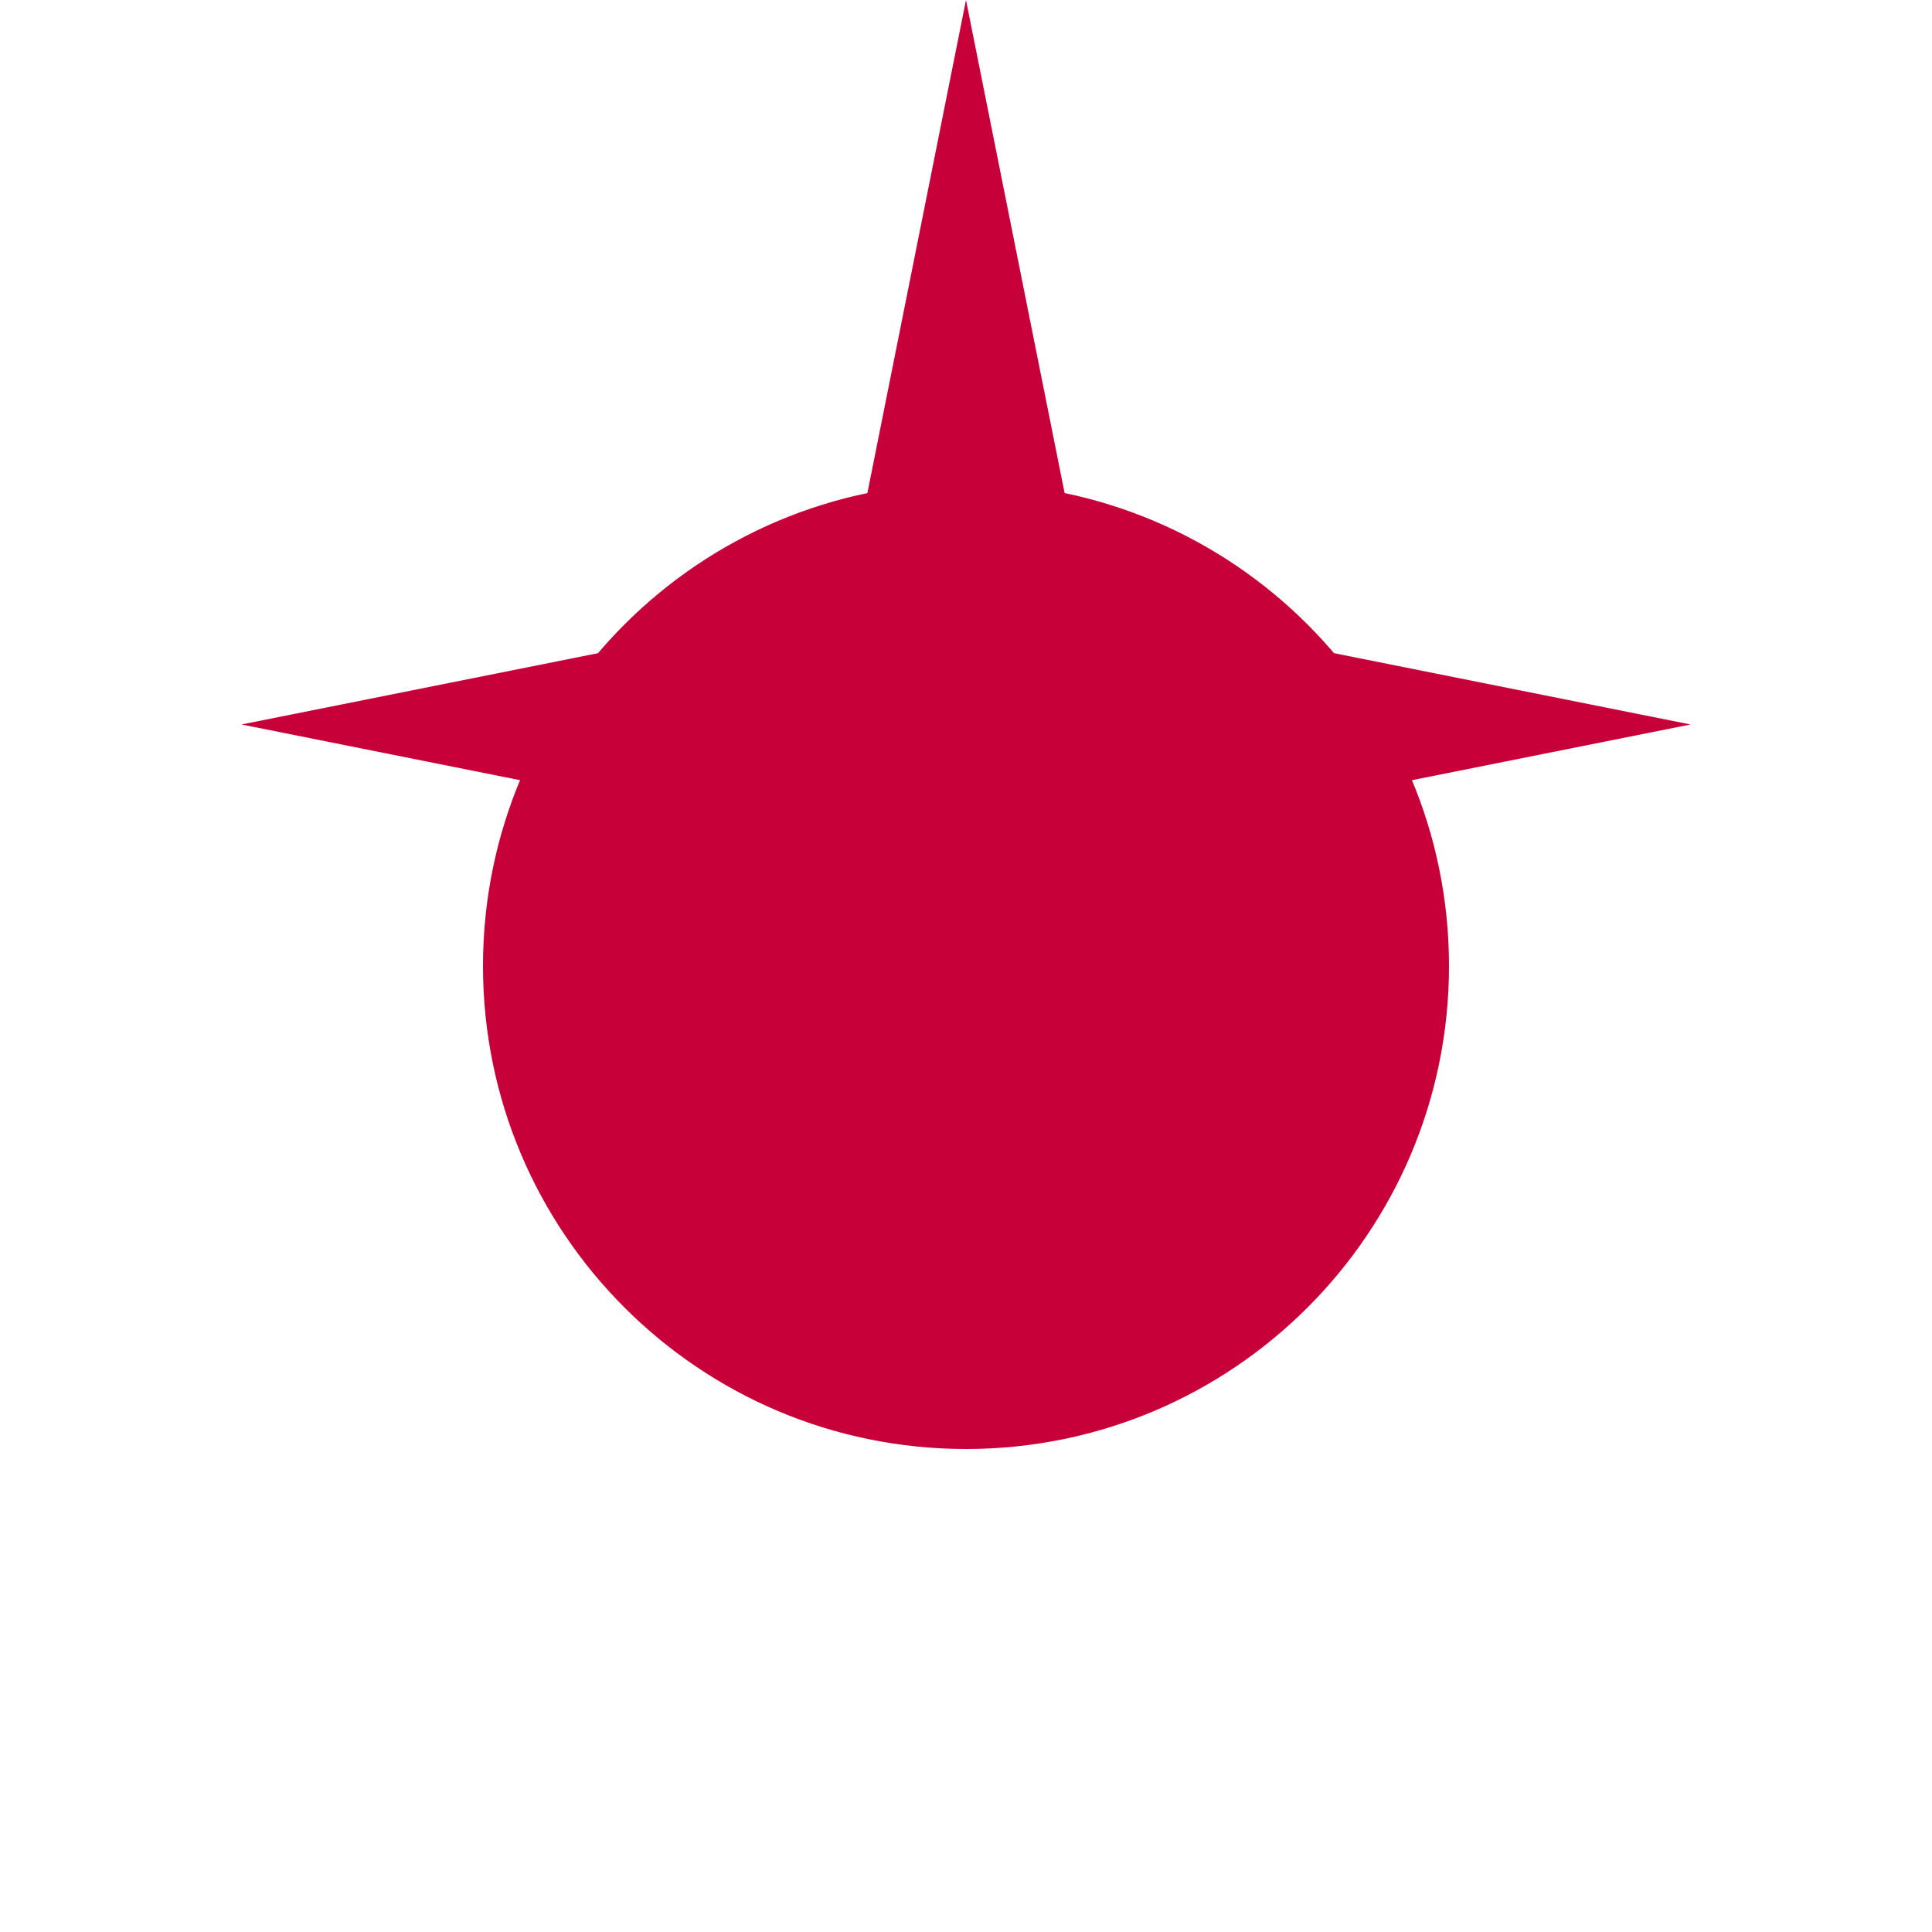
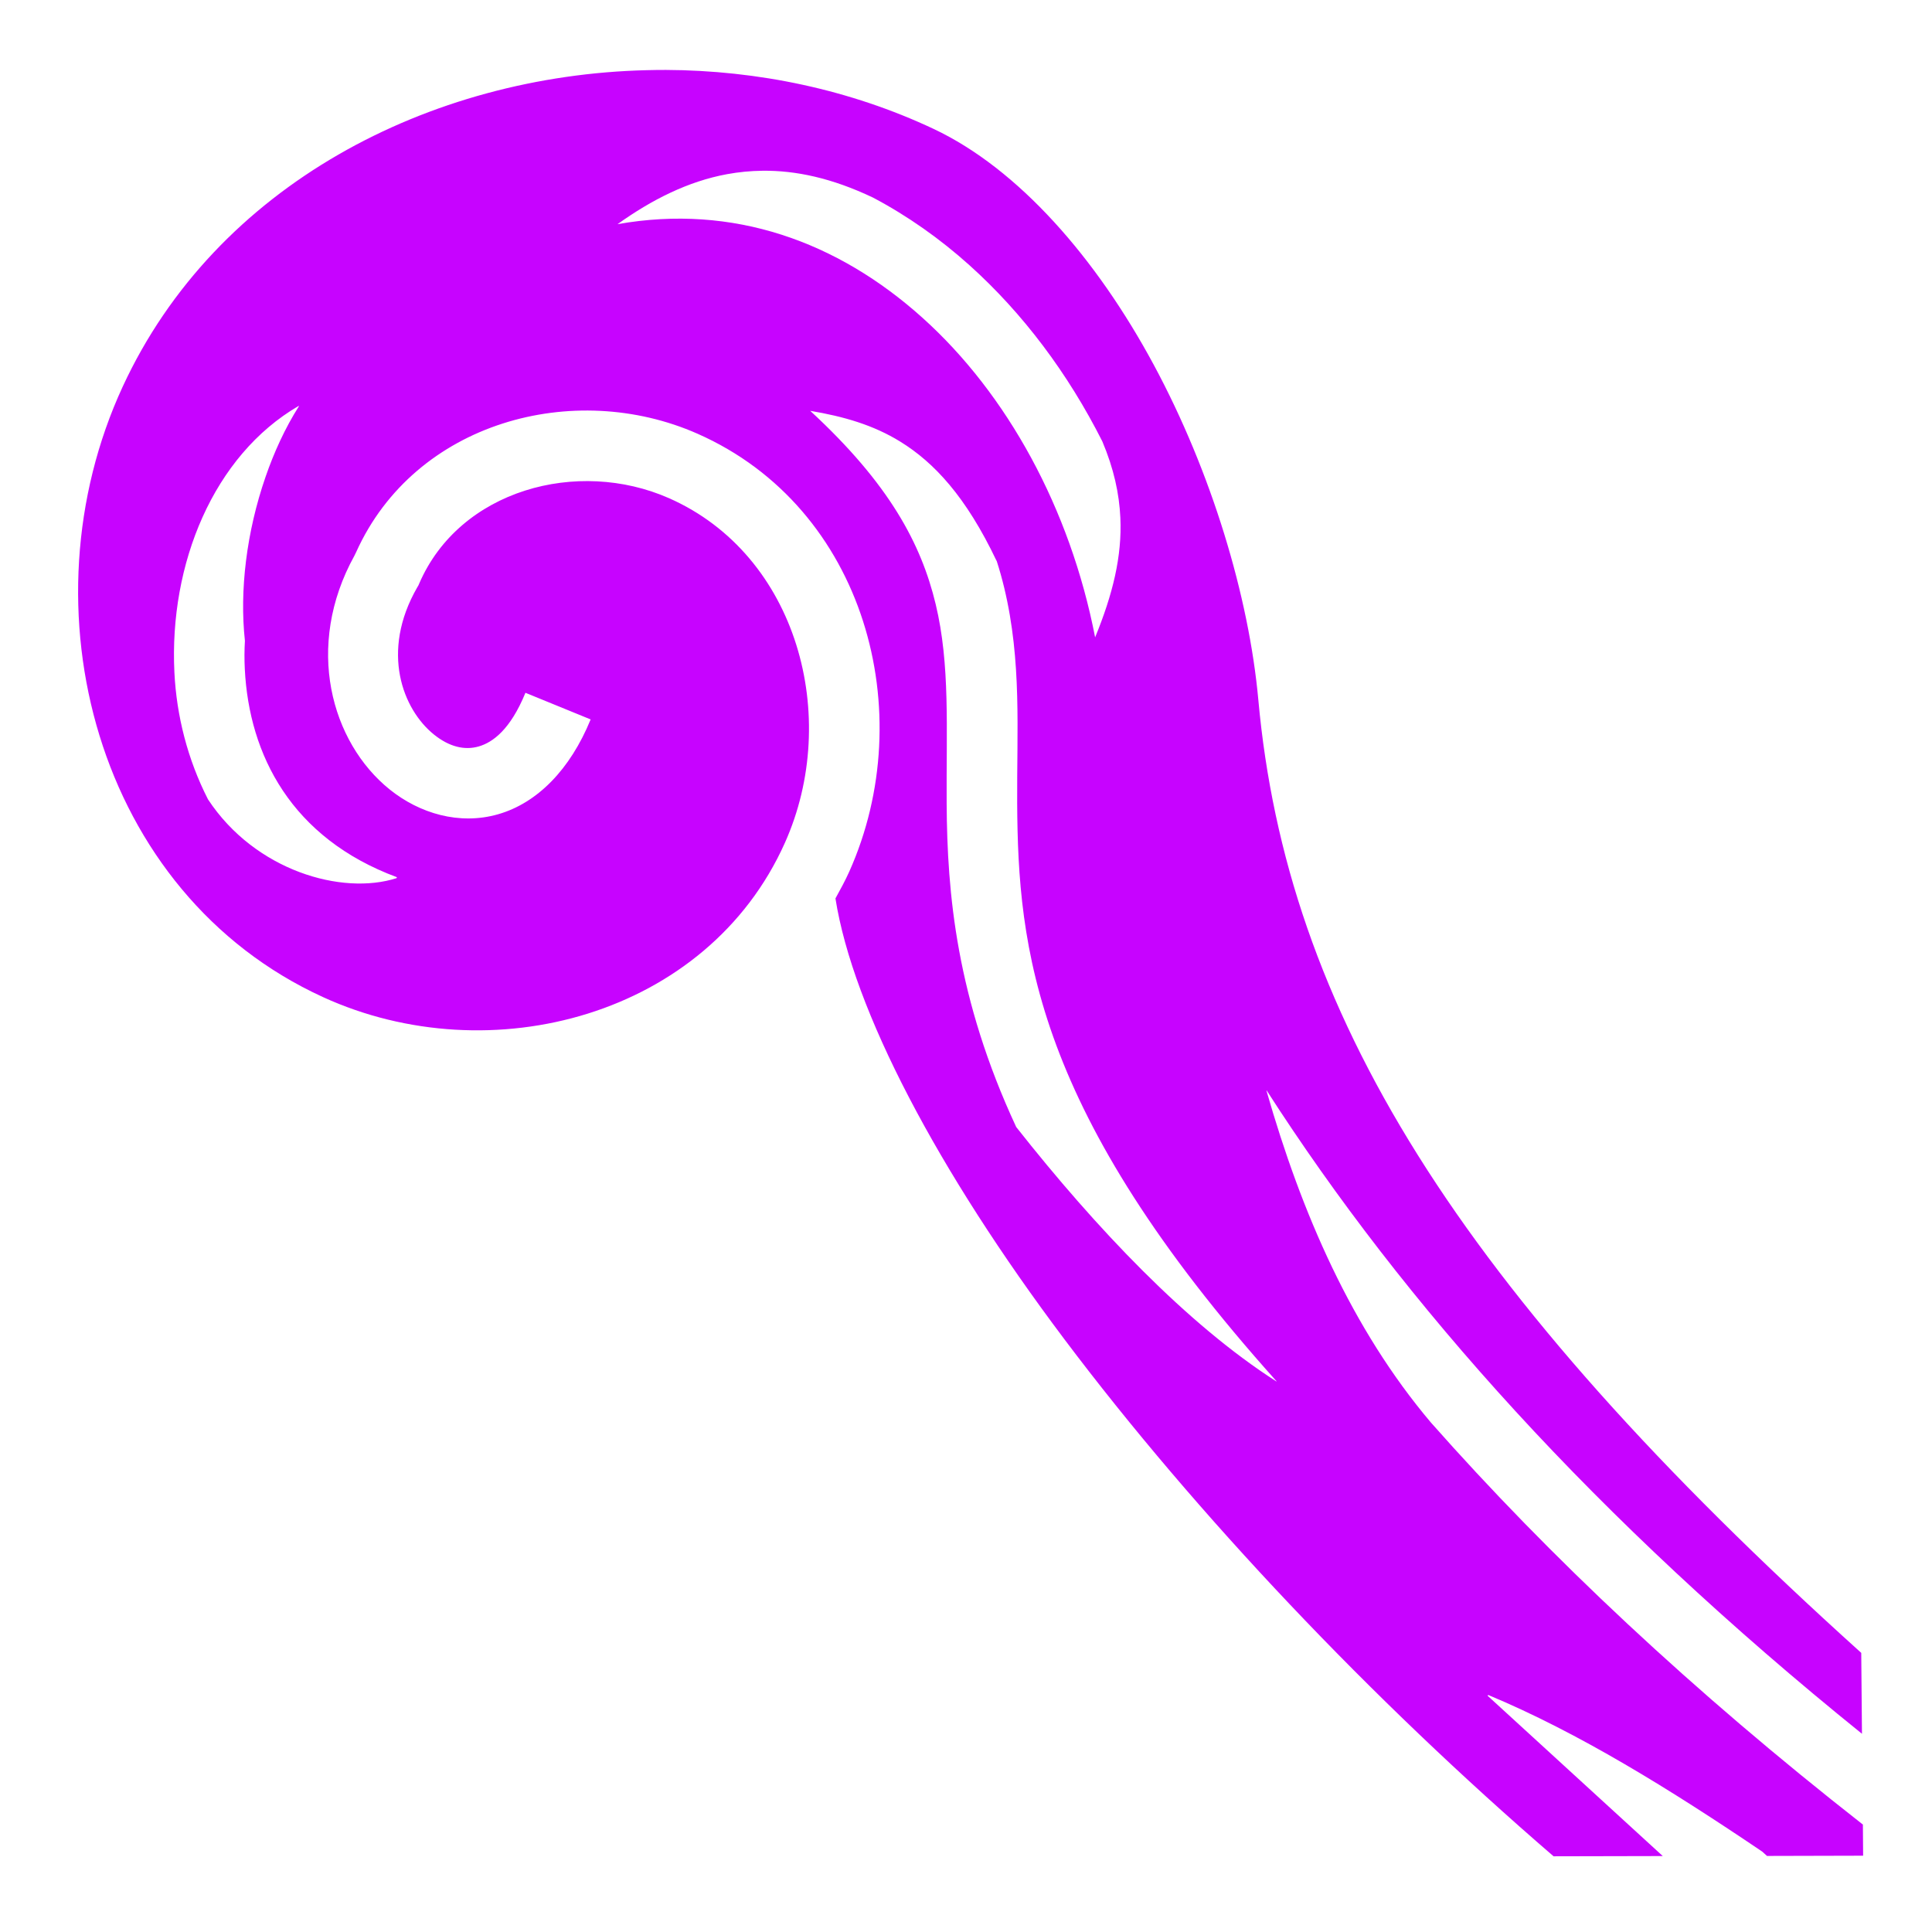
- <svg xmlns="http://www.w3.org/2000/svg" viewBox="0 0 64 64" fill="#C70039" stroke="none">
-   <circle cx="32" cy="32" r="16" />
-   <path d="M32 0 L36 20 L56 24 L36 28 L32 48 L28 28 L8 24 L28 20 Z" />
+ <svg xmlns="http://www.w3.org/2000/svg" viewBox="0 0 512 512" style="height: 512px; width: 512px;">
+   <path d="M0 0h512v512H0z" fill="#ff0000" fill-opacity="0" />
+   <g class="" transform="translate(0,-1)" style="">
+     <path d="M335.656 19.53c-24.51.093-48.993 5.235-71.062 15.626-22.46 10.577-43.112 34.202-58.375 62.563-15.264 28.36-25.182 61.262-27.69 88.75-7.487 82.112-51.926 155.352-159.78 252.56l-.188 21.44C89.216 403.443 139.915 346.632 176.313 290l.063.03c-9.293 32.473-22.623 63.18-43.594 87.97-31.47 35.584-69.222 71.1-114.468 106.53l-.062 8.25 25 .064h.47l1.28-1.156c24.405-16.498 48.607-31.488 72.594-41.5l.187.187-46.436 42.5 28.937.063c48.372-41.685 94.714-90.58 129.626-137 33.587-44.658 56.02-87.312 60.688-116.844-1.268-2.32-2.552-4.628-3.656-7.094-18.833-42.06-4.273-96.424 40.218-116.063 32.73-14.45 74.854-3.165 90.438 31.344.15.333.324.634.47.97 13.302 24.062 6.175 49.48-9.345 61.97-7.866 6.328-18.442 9.528-28.75 6.56-10.31-2.966-19.043-11.772-24.5-25.124l17.28-7.062c3.992 9.764 8.667 13.15 12.375 14.22 3.708 1.066 7.767.148 11.875-3.158 8.216-6.61 14.282-21.91 4.406-39.03l-.28-.47-.22-.5c-10.7-24.82-41.96-33.333-66.22-22.625-34.063 15.037-45.594 58.052-30.686 91.345 20.527 45.846 77.97 61.177 122.375 40.875 60.157-27.5 80.13-103.328 53.094-161.813-24.737-53.503-81.41-82.484-138.908-83.843-1.633-.04-3.272-.07-4.906-.063zm-25.75 26.72c3.238.035 6.363.348 9.406.906 10.343 1.898 19.946 6.753 29.032 13.25-30.623-5.437-58.324 4.612-80.78 24.782-22.44 20.152-39.16 50.59-45.783 84.718-4.655-11.358-7.166-21.462-6.686-31.72.296-6.343 1.715-12.956 4.78-20.217 9.094-18.016 21.032-33.946 35.22-46.69 7.824-7.026 16.39-13.07 25.53-17.905 10.932-5.212 20.522-7.22 29.282-7.125zm122.938 62.313c22.583 13.167 34.365 41.86 32.937 70.656-.564 11.395-3.466 22.975-8.905 33.624-12.48 18.937-35.53 25.51-49.97 20.875l-.092-.25c27.943-10.365 39.18-32.377 40.312-55.19.124-2.5.115-4.994-.03-7.468 1.447-13.31-.412-28.793-5.47-43.437-2.244-6.496-5.15-12.89-8.844-18.72l.064-.093zm-135.563 1.312c-20.97 19.342-29.406 35.252-33.25 51.25-3.848 16.023-2.788 32.84-2.905 52.875-.14 23.79-2.56 51.542-18.438 85.688-.005.012-.025.018-.03.03-21.095 26.753-45.276 52.25-68.907 67.376l-.063-.03c64.195-71.545 68.527-114.792 68.75-153.19.112-19.197-1.253-37.594 3.438-57.124a98.095 98.095 0 0 1 2-7.125h.03c8.098-17.036 16.572-26.058 25.47-31.563 7.18-4.44 15.035-6.697 23.906-8.187z" fill="#c703ff" fill-opacity="1" transform="translate(512, 0) scale(-1, 1) rotate(0, 256, 256) skewX(0) skewY(0)" />
+   </g>
</svg>
